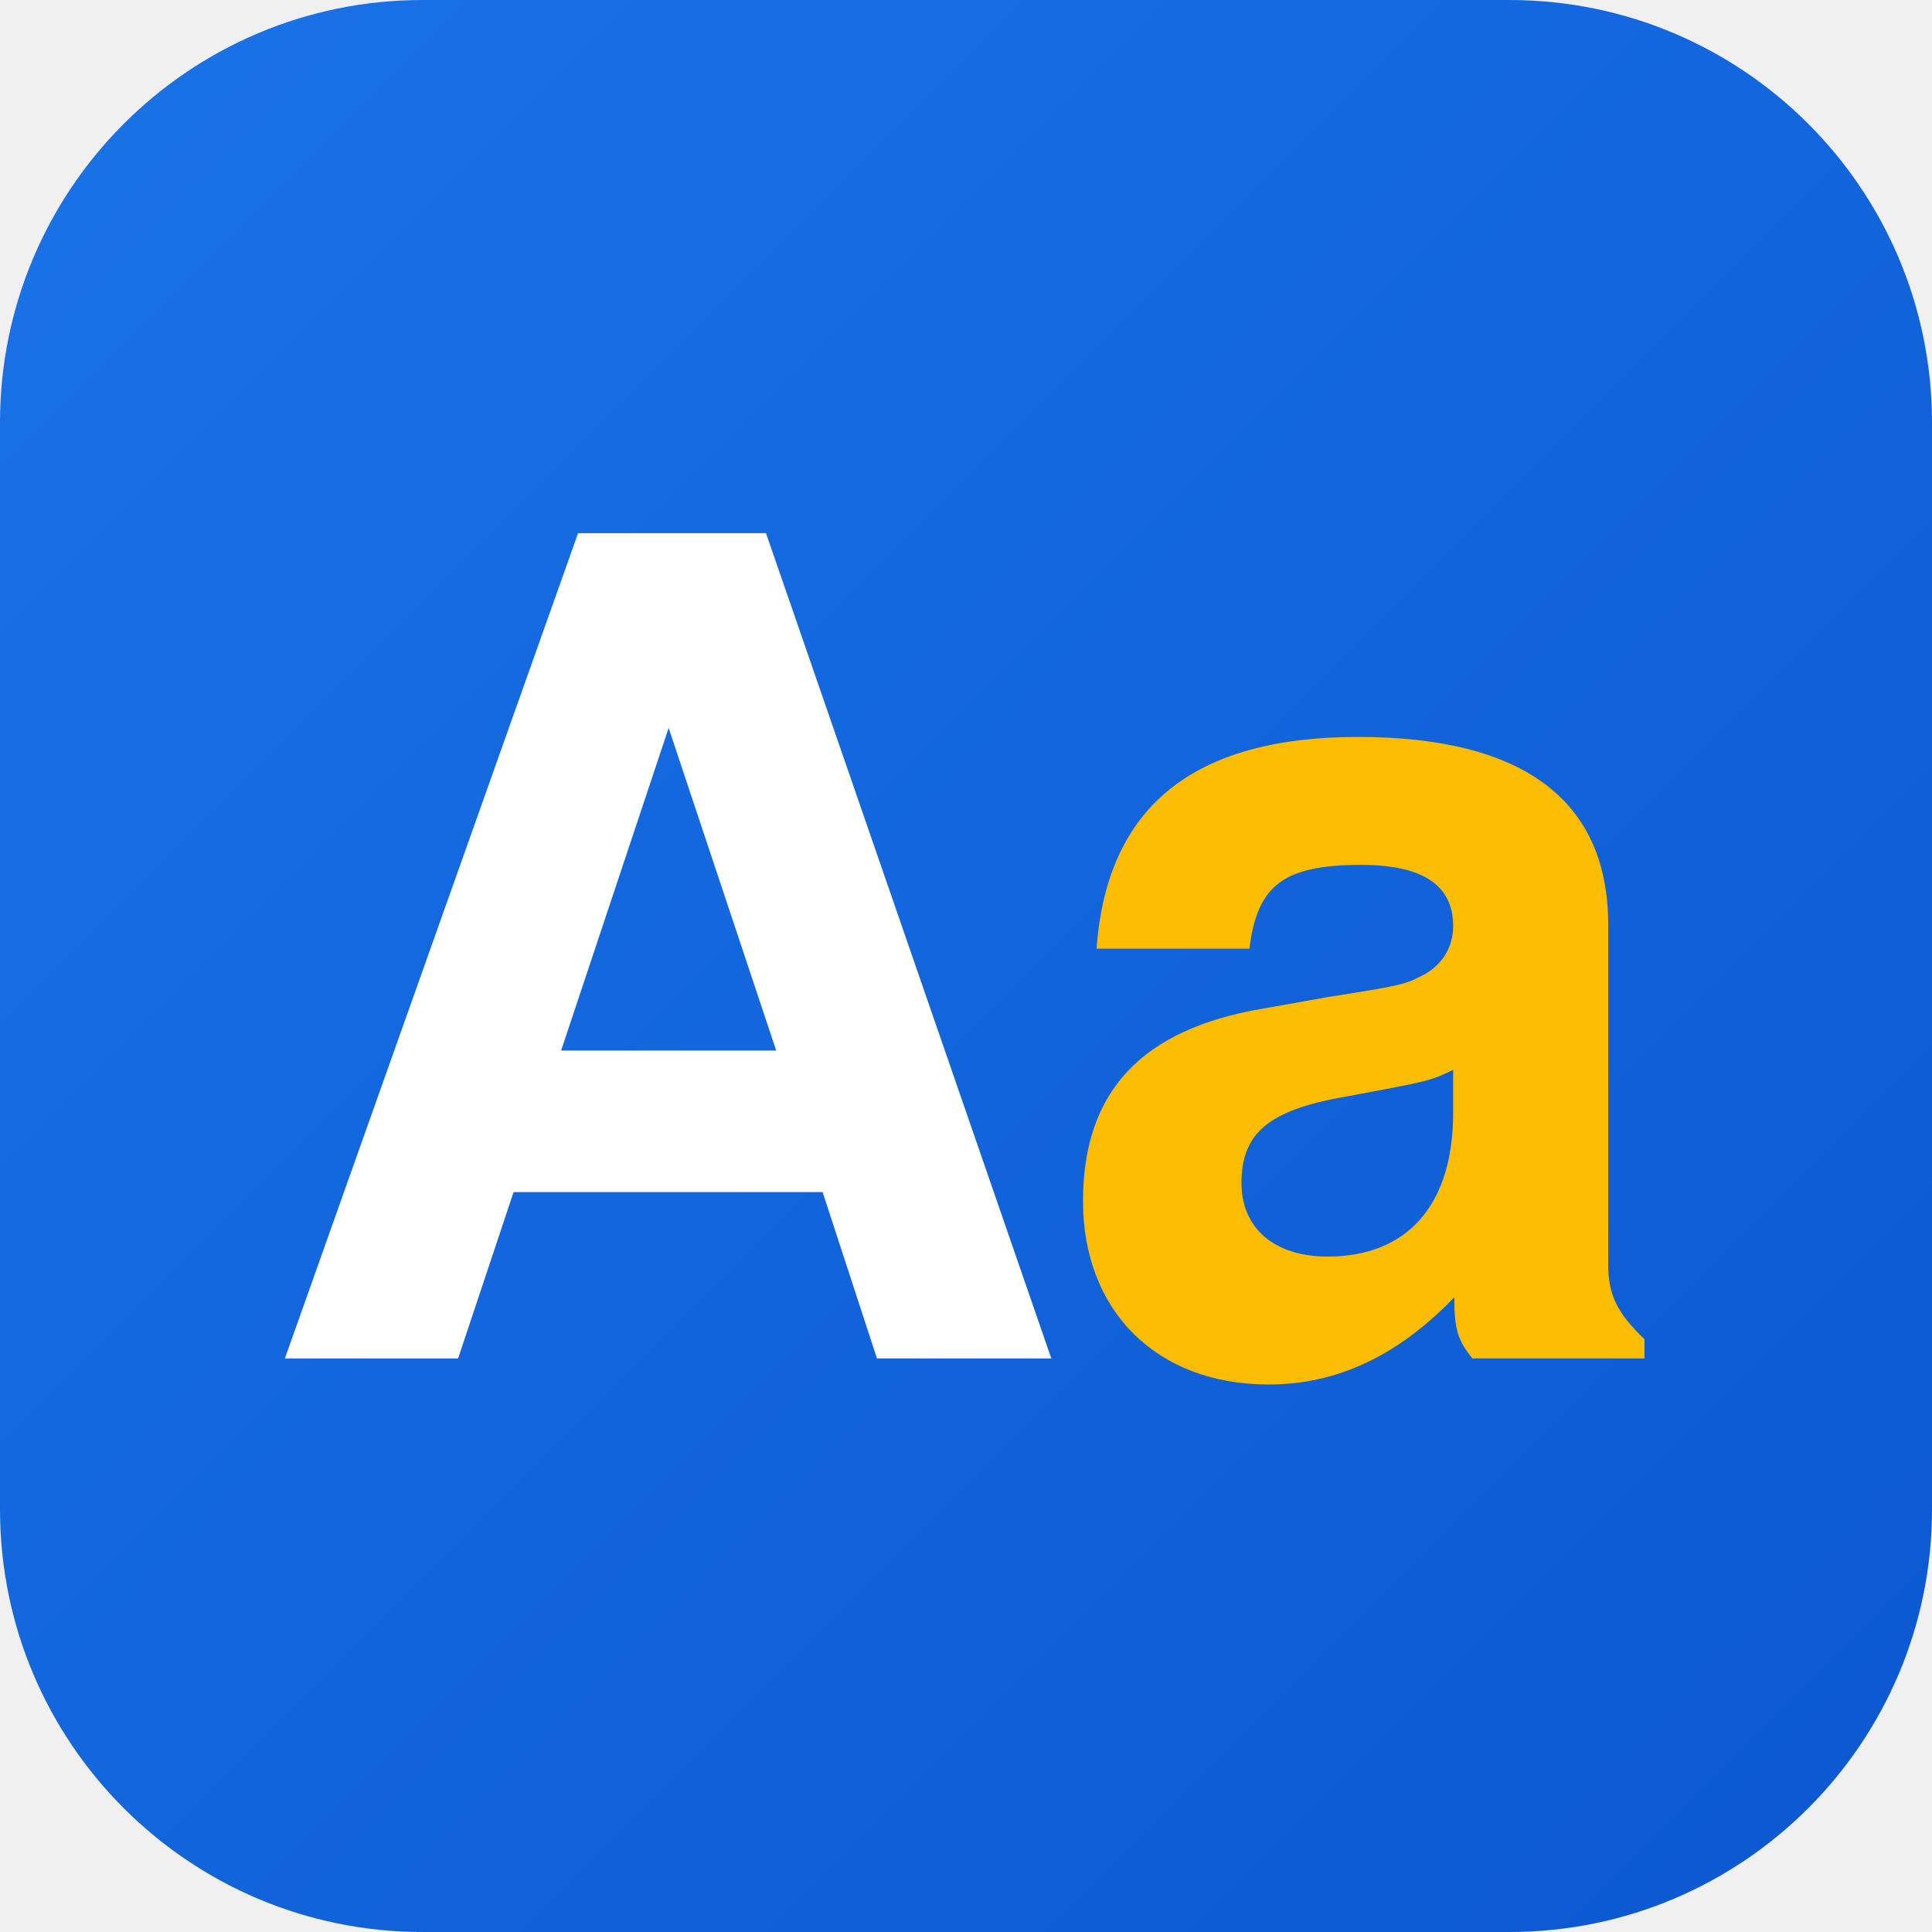
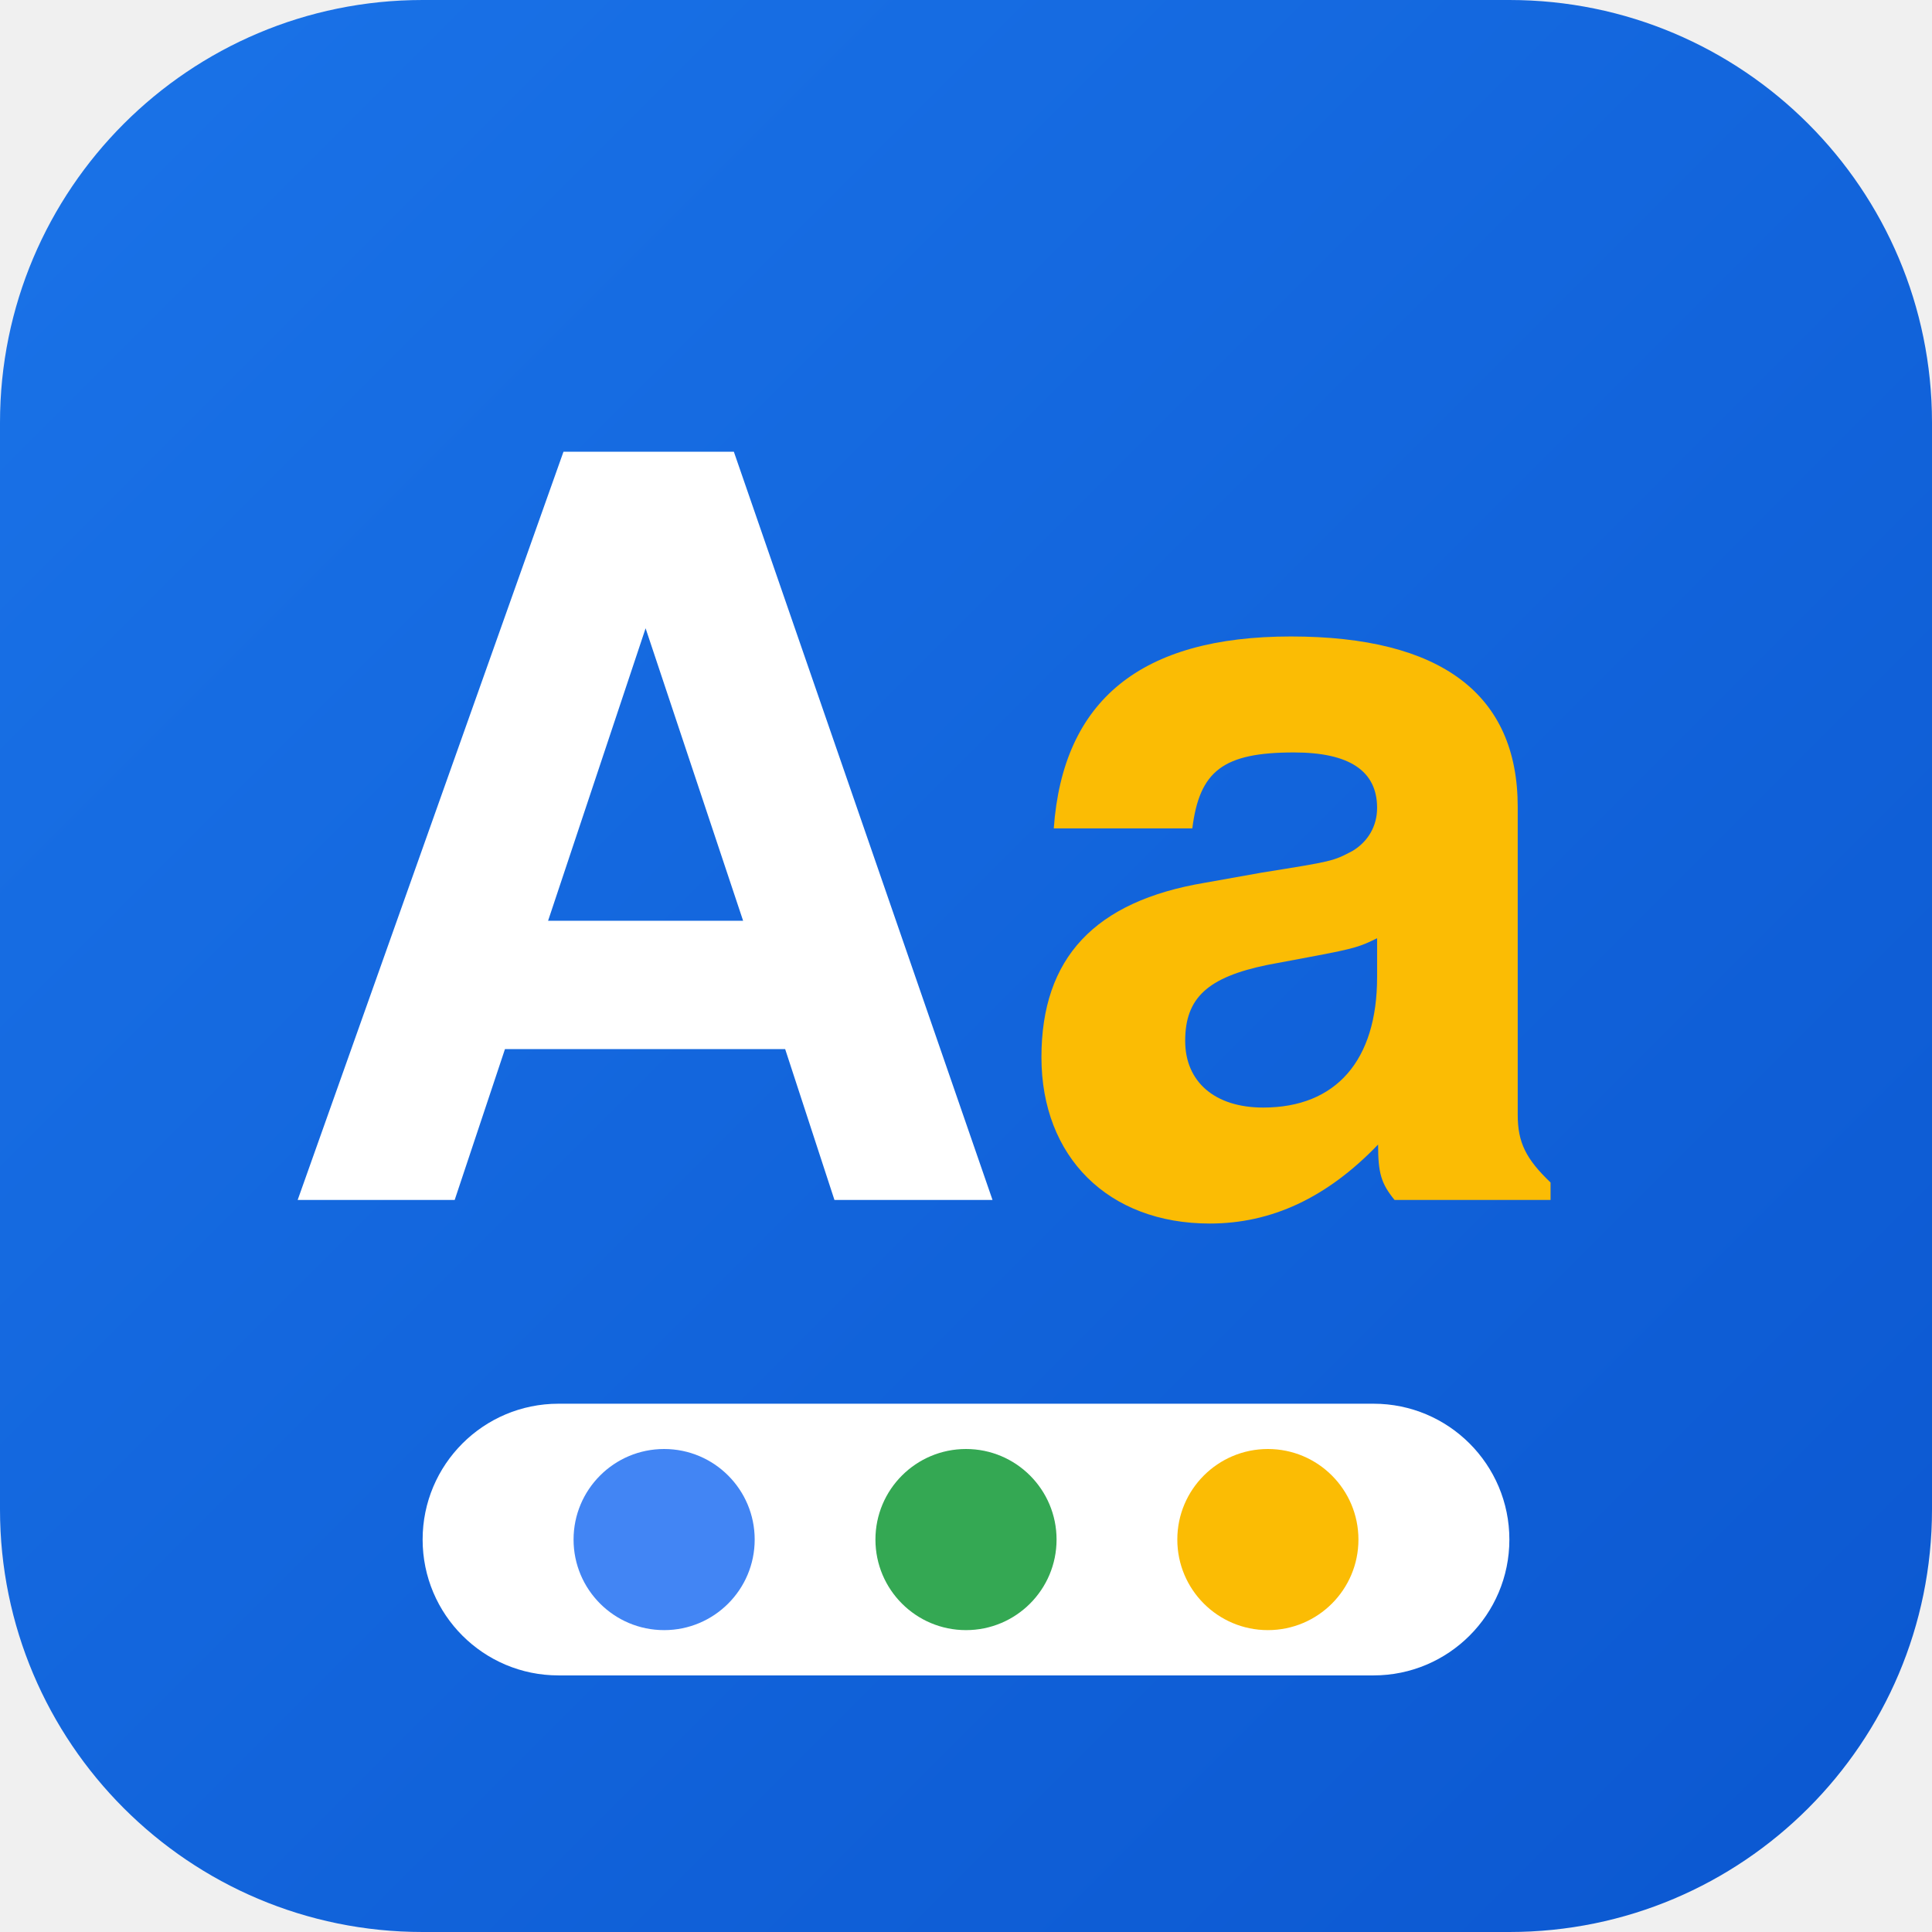
<svg xmlns="http://www.w3.org/2000/svg" viewBox="0 0 512 512" width="512" height="512">
  <defs>
    <linearGradient id="bg" x1="0" y1="0" x2="1" y2="1">
      <stop offset="0" stop-color="#1a73e8" />
      <stop offset="1" stop-color="#0b57d0" />
    </linearGradient>
  </defs>
  <rect x="0" y="0" width="512" height="512" rx="112" fill="url(#bg)" />
-   <text x="176" y="360" text-anchor="middle" font-family="Helvetica Neue, Helvetica, Arial, sans-serif" font-weight="700" font-size="300" fill="#ffffff">A</text>
-   <text x="362" y="360" text-anchor="middle" font-family="Helvetica Neue, Helvetica, Arial, sans-serif" font-weight="700" font-size="300" fill="#fbbc04">a</text>
+   <text x="170" y="318" text-anchor="middle" font-family="Helvetica Neue, Helvetica, Arial, sans-serif" font-weight="700" font-size="272" fill="#ffffff">A</text>
+   <text x="344" y="318" text-anchor="middle" font-family="Helvetica Neue, Helvetica, Arial, sans-serif" font-weight="700" font-size="272" fill="#fbbc04">a</text>
+   <rect x="112" y="372" width="288" height="72" rx="36" fill="#ffffff" />
+   <circle cx="176" cy="408" r="24" fill="#4285f4" />
+   <circle cx="256" cy="408" r="24" fill="#34a853" />
+   <circle cx="336" cy="408" r="24" fill="#fbbc04" />
</svg>
